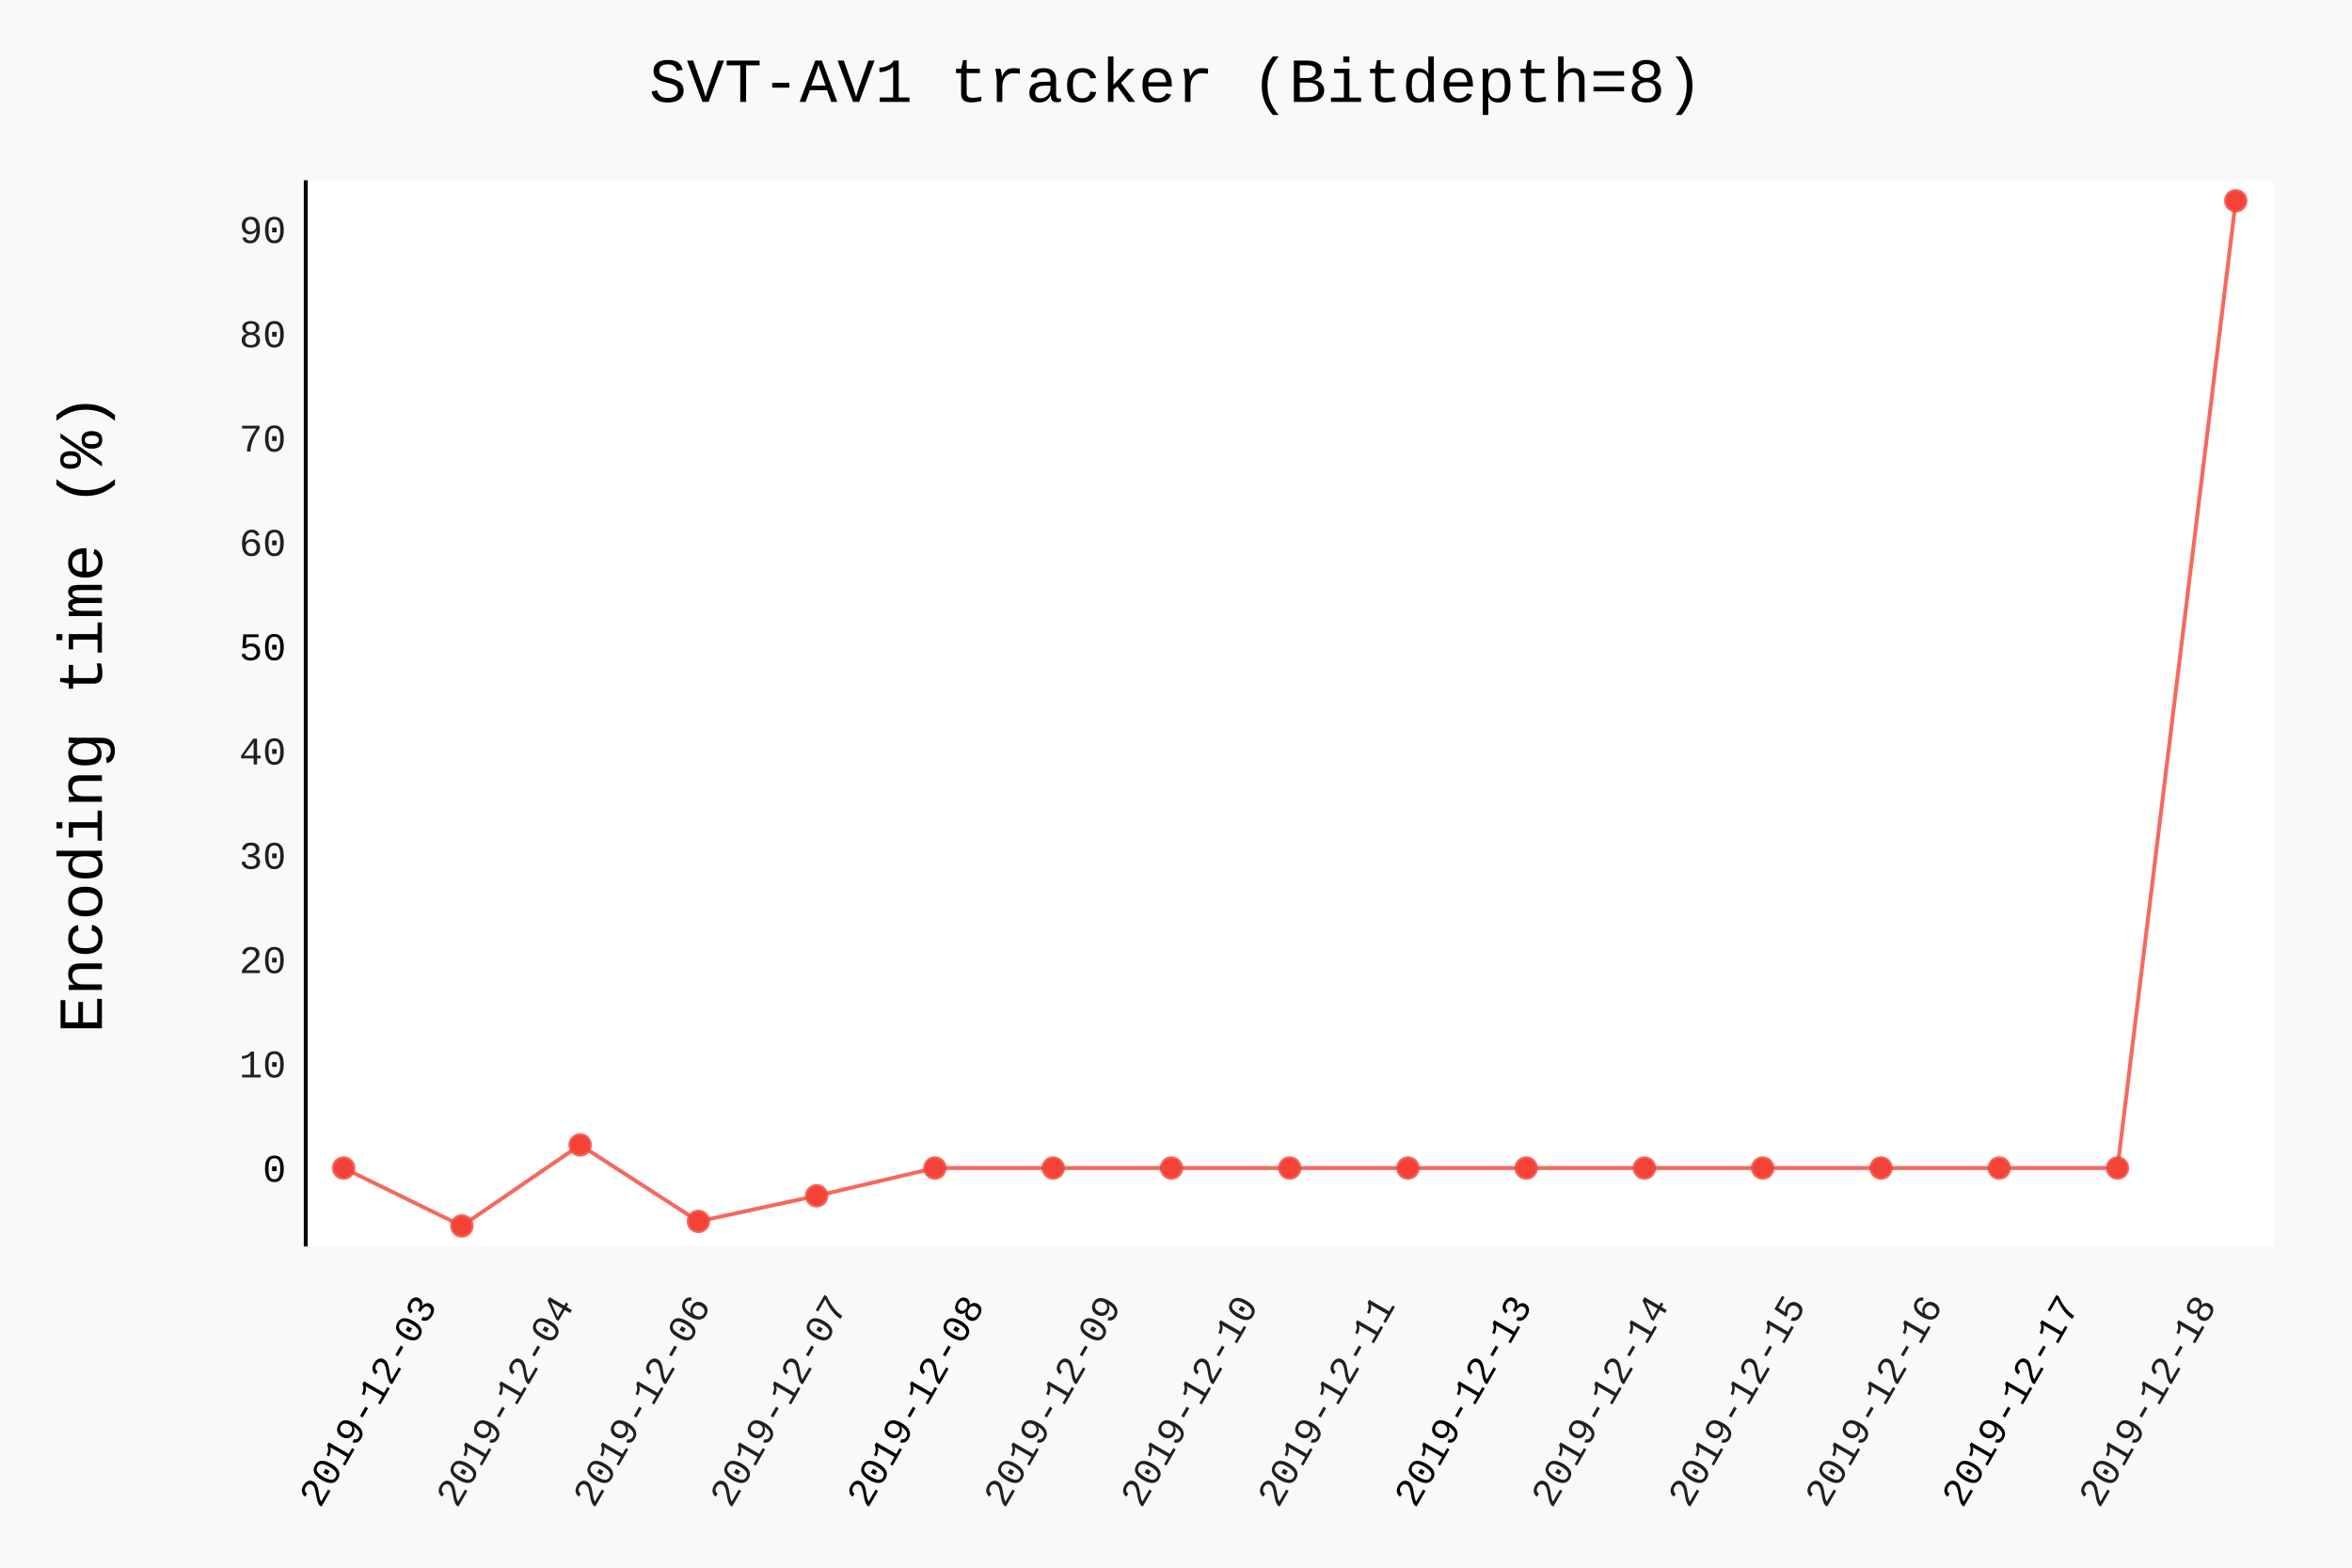
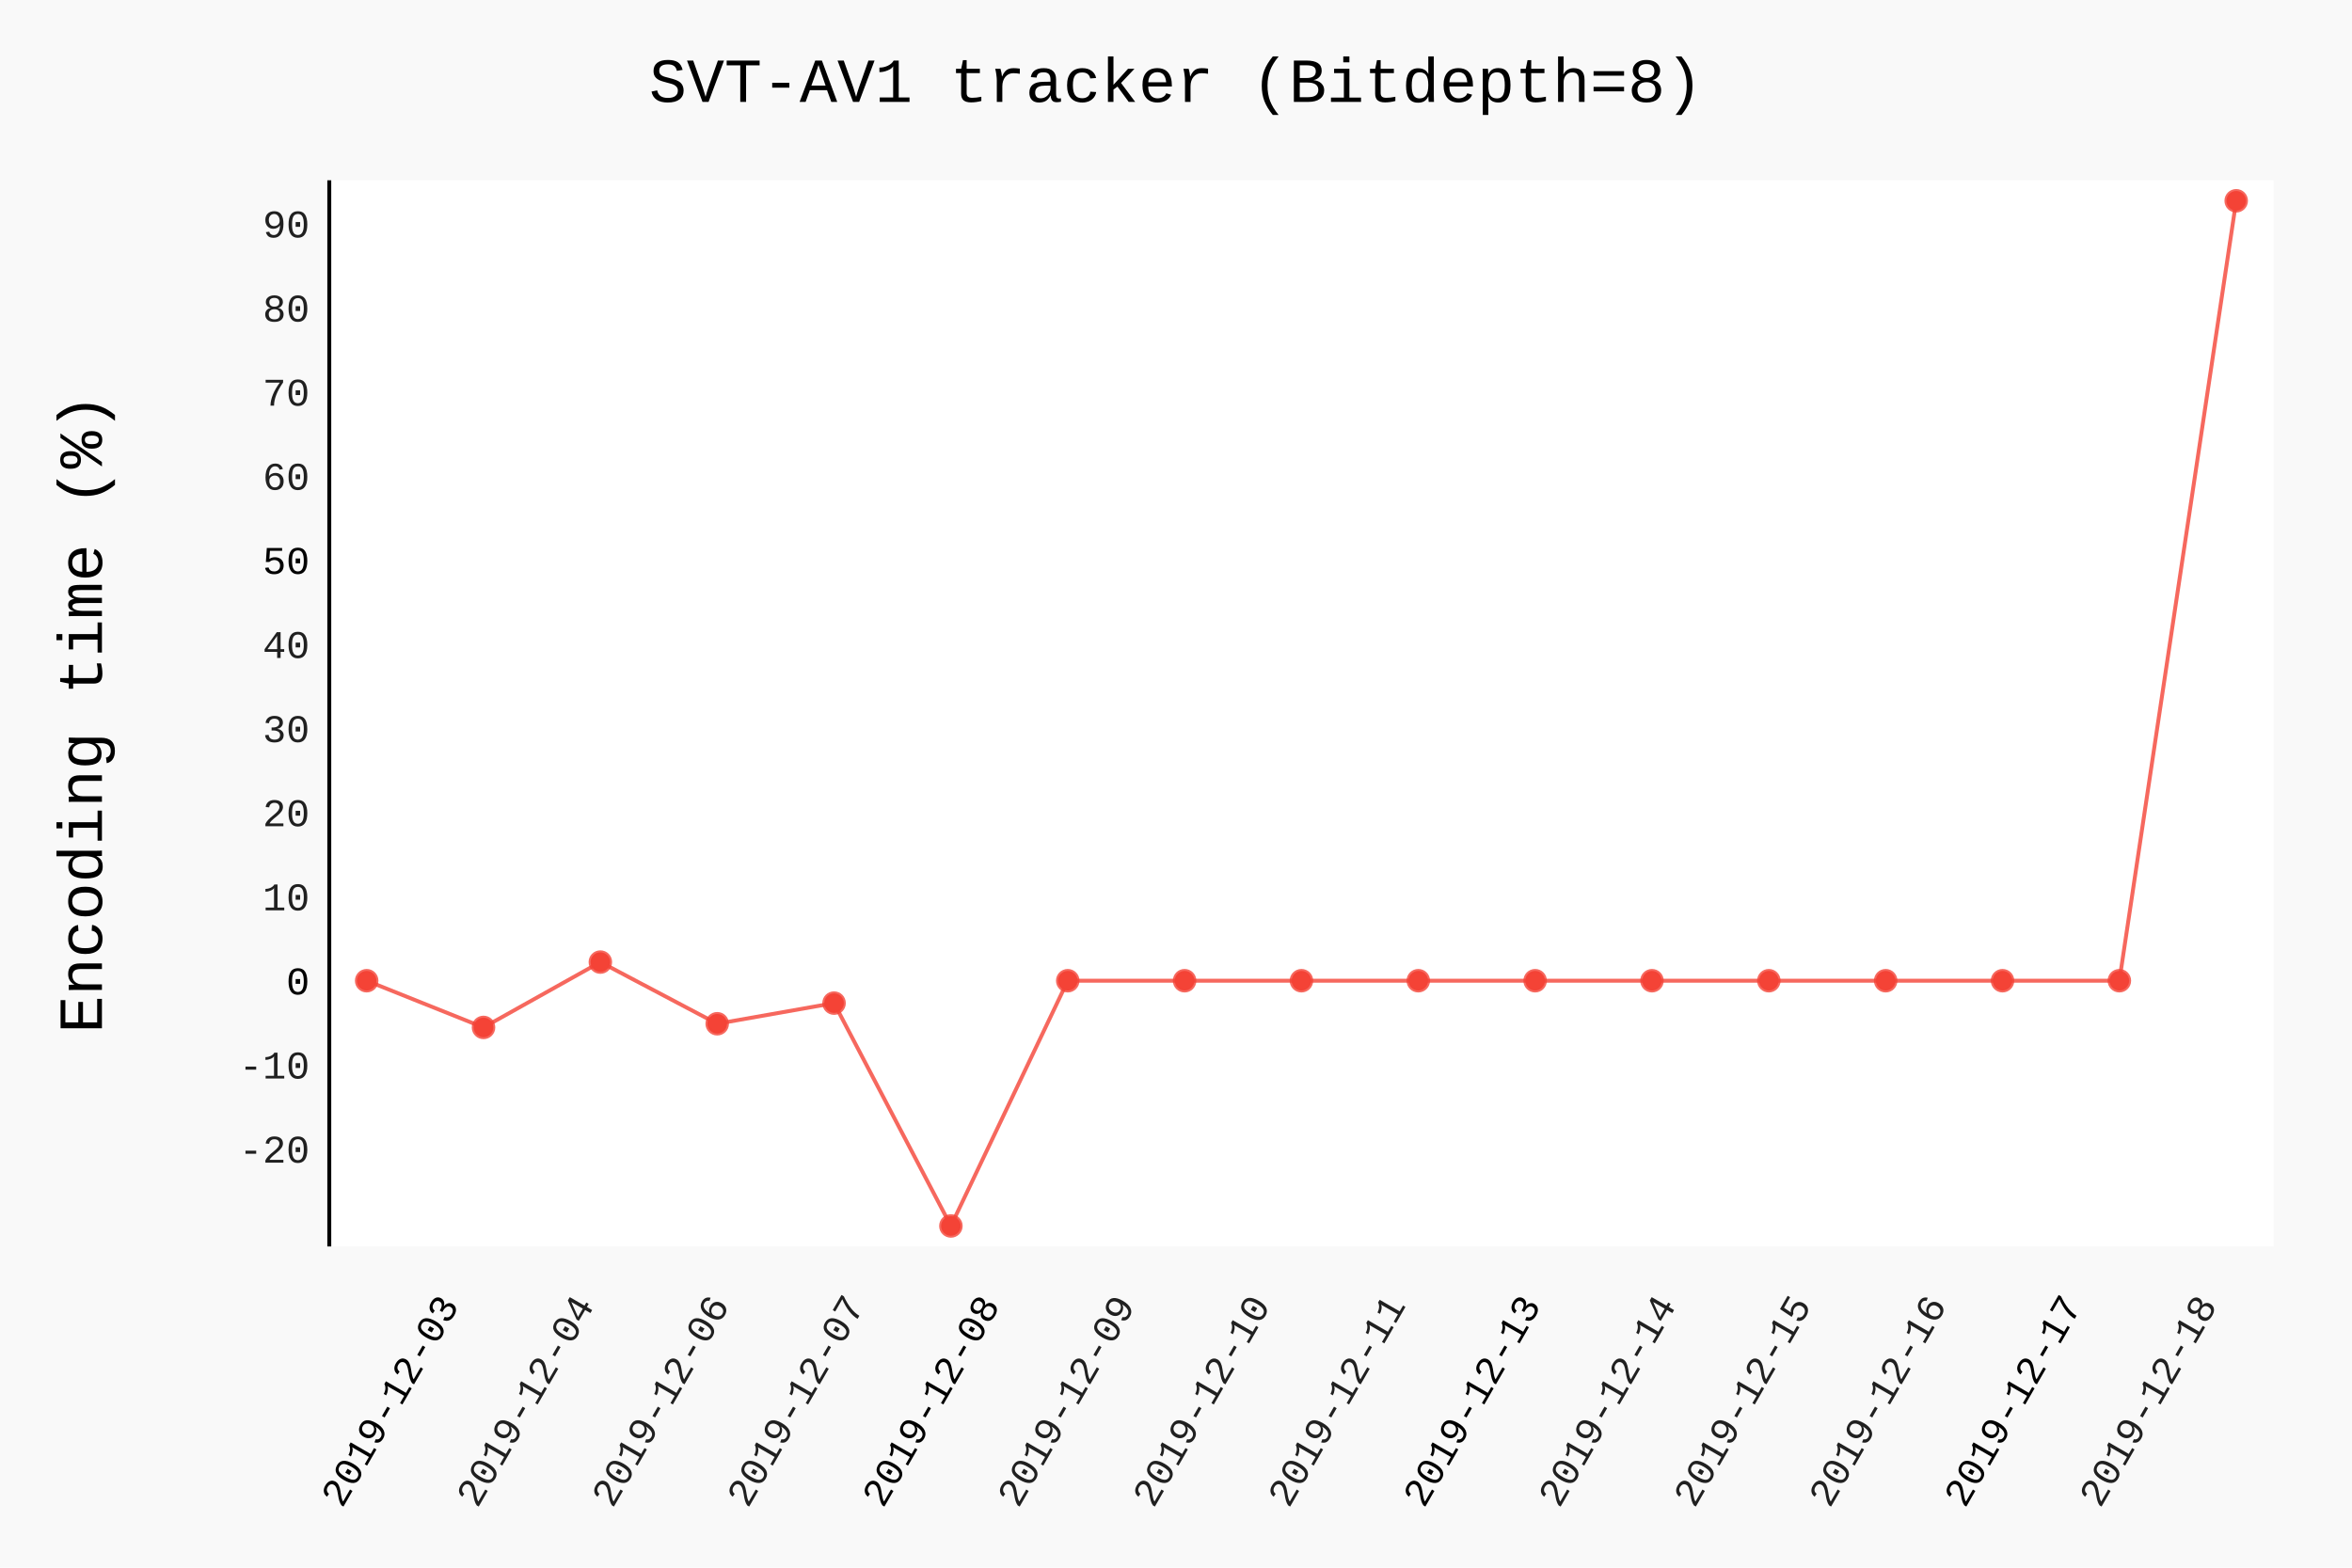
- <svg xmlns="http://www.w3.org/2000/svg" id="chart-ea464d75-570e-4daa-841e-50e917f46c5a" class="pygal-chart" viewBox="0 0 600 400">
+ <svg xmlns="http://www.w3.org/2000/svg" id="chart-abf0963b-160f-4ba6-853a-c0d73961918c" class="pygal-chart" viewBox="0 0 600 400">
  <defs>
-     <style type="text/css">#chart-ea464d75-570e-4daa-841e-50e917f46c5a{-webkit-user-select:none;-webkit-font-smoothing:antialiased;font-family:Consolas,"Liberation Mono",Menlo,Courier,monospace}#chart-ea464d75-570e-4daa-841e-50e917f46c5a .title{font-family:Consolas,"Liberation Mono",Menlo,Courier,monospace;font-size:16px}#chart-ea464d75-570e-4daa-841e-50e917f46c5a .legends .legend text{font-family:Consolas,"Liberation Mono",Menlo,Courier,monospace;font-size:14px}#chart-ea464d75-570e-4daa-841e-50e917f46c5a .axis text{font-family:Consolas,"Liberation Mono",Menlo,Courier,monospace;font-size:10px}#chart-ea464d75-570e-4daa-841e-50e917f46c5a .axis text.major{font-family:Consolas,"Liberation Mono",Menlo,Courier,monospace;font-size:10px}#chart-ea464d75-570e-4daa-841e-50e917f46c5a .text-overlay text.value{font-family:Consolas,"Liberation Mono",Menlo,Courier,monospace;font-size:16px}#chart-ea464d75-570e-4daa-841e-50e917f46c5a .text-overlay text.label{font-family:Consolas,"Liberation Mono",Menlo,Courier,monospace;font-size:10px}#chart-ea464d75-570e-4daa-841e-50e917f46c5a .tooltip{font-family:Consolas,"Liberation Mono",Menlo,Courier,monospace;font-size:14px}#chart-ea464d75-570e-4daa-841e-50e917f46c5a text.no_data{font-family:Consolas,"Liberation Mono",Menlo,Courier,monospace;font-size:64px}
- #chart-ea464d75-570e-4daa-841e-50e917f46c5a{background-color:rgba(249,249,249,1)}#chart-ea464d75-570e-4daa-841e-50e917f46c5a path,#chart-ea464d75-570e-4daa-841e-50e917f46c5a line,#chart-ea464d75-570e-4daa-841e-50e917f46c5a rect,#chart-ea464d75-570e-4daa-841e-50e917f46c5a circle{-webkit-transition:150ms;-moz-transition:150ms;transition:150ms}#chart-ea464d75-570e-4daa-841e-50e917f46c5a .graph &gt; .background{fill:rgba(249,249,249,1)}#chart-ea464d75-570e-4daa-841e-50e917f46c5a .plot &gt; .background{fill:rgba(255,255,255,1)}#chart-ea464d75-570e-4daa-841e-50e917f46c5a .graph{fill:rgba(0,0,0,.87)}#chart-ea464d75-570e-4daa-841e-50e917f46c5a text.no_data{fill:rgba(0,0,0,1)}#chart-ea464d75-570e-4daa-841e-50e917f46c5a .title{fill:rgba(0,0,0,1)}#chart-ea464d75-570e-4daa-841e-50e917f46c5a .legends .legend text{fill:rgba(0,0,0,.87)}#chart-ea464d75-570e-4daa-841e-50e917f46c5a .legends .legend:hover text{fill:rgba(0,0,0,1)}#chart-ea464d75-570e-4daa-841e-50e917f46c5a .axis .line{stroke:rgba(0,0,0,1)}#chart-ea464d75-570e-4daa-841e-50e917f46c5a .axis .guide.line{stroke:rgba(0,0,0,.54)}#chart-ea464d75-570e-4daa-841e-50e917f46c5a .axis .major.line{stroke:rgba(0,0,0,.87)}#chart-ea464d75-570e-4daa-841e-50e917f46c5a .axis text.major{fill:rgba(0,0,0,1)}#chart-ea464d75-570e-4daa-841e-50e917f46c5a .axis.y .guides:hover .guide.line,#chart-ea464d75-570e-4daa-841e-50e917f46c5a .line-graph .axis.x .guides:hover .guide.line,#chart-ea464d75-570e-4daa-841e-50e917f46c5a .stackedline-graph .axis.x .guides:hover .guide.line,#chart-ea464d75-570e-4daa-841e-50e917f46c5a .xy-graph .axis.x .guides:hover .guide.line{stroke:rgba(0,0,0,1)}#chart-ea464d75-570e-4daa-841e-50e917f46c5a .axis .guides:hover text{fill:rgba(0,0,0,1)}#chart-ea464d75-570e-4daa-841e-50e917f46c5a .reactive{fill-opacity:.7;stroke-opacity:.8}#chart-ea464d75-570e-4daa-841e-50e917f46c5a .ci{stroke:rgba(0,0,0,.87)}#chart-ea464d75-570e-4daa-841e-50e917f46c5a .reactive.active,#chart-ea464d75-570e-4daa-841e-50e917f46c5a .active .reactive{fill-opacity:.8;stroke-opacity:.9;stroke-width:4}#chart-ea464d75-570e-4daa-841e-50e917f46c5a .ci .reactive.active{stroke-width:1.5}#chart-ea464d75-570e-4daa-841e-50e917f46c5a .series text{fill:rgba(0,0,0,1)}#chart-ea464d75-570e-4daa-841e-50e917f46c5a .tooltip rect{fill:rgba(255,255,255,1);stroke:rgba(0,0,0,1);-webkit-transition:opacity 150ms;-moz-transition:opacity 150ms;transition:opacity 150ms}#chart-ea464d75-570e-4daa-841e-50e917f46c5a .tooltip .label{fill:rgba(0,0,0,.87)}#chart-ea464d75-570e-4daa-841e-50e917f46c5a .tooltip .label{fill:rgba(0,0,0,.87)}#chart-ea464d75-570e-4daa-841e-50e917f46c5a .tooltip .legend{font-size:.8em;fill:rgba(0,0,0,.54)}#chart-ea464d75-570e-4daa-841e-50e917f46c5a .tooltip .x_label{font-size:.6em;fill:rgba(0,0,0,1)}#chart-ea464d75-570e-4daa-841e-50e917f46c5a .tooltip .xlink{font-size:.5em;text-decoration:underline}#chart-ea464d75-570e-4daa-841e-50e917f46c5a .tooltip .value{font-size:1.5em}#chart-ea464d75-570e-4daa-841e-50e917f46c5a .bound{font-size:.5em}#chart-ea464d75-570e-4daa-841e-50e917f46c5a .max-value{font-size:.75em;fill:rgba(0,0,0,.54)}#chart-ea464d75-570e-4daa-841e-50e917f46c5a .map-element{fill:rgba(255,255,255,1);stroke:rgba(0,0,0,.54) !important}#chart-ea464d75-570e-4daa-841e-50e917f46c5a .map-element .reactive{fill-opacity:inherit;stroke-opacity:inherit}#chart-ea464d75-570e-4daa-841e-50e917f46c5a .color-0,#chart-ea464d75-570e-4daa-841e-50e917f46c5a .color-0 a:visited{stroke:#F44336;fill:#F44336}#chart-ea464d75-570e-4daa-841e-50e917f46c5a .text-overlay .color-0 text{fill:black}
- #chart-ea464d75-570e-4daa-841e-50e917f46c5a text.no_data{text-anchor:middle}#chart-ea464d75-570e-4daa-841e-50e917f46c5a .guide.line{fill:none}#chart-ea464d75-570e-4daa-841e-50e917f46c5a .centered{text-anchor:middle}#chart-ea464d75-570e-4daa-841e-50e917f46c5a .title{text-anchor:middle}#chart-ea464d75-570e-4daa-841e-50e917f46c5a .legends .legend text{fill-opacity:1}#chart-ea464d75-570e-4daa-841e-50e917f46c5a .axis.x text{text-anchor:middle}#chart-ea464d75-570e-4daa-841e-50e917f46c5a .axis.x:not(.web) text[transform]{text-anchor:start}#chart-ea464d75-570e-4daa-841e-50e917f46c5a .axis.x:not(.web) text[transform].backwards{text-anchor:end}#chart-ea464d75-570e-4daa-841e-50e917f46c5a .axis.y text{text-anchor:end}#chart-ea464d75-570e-4daa-841e-50e917f46c5a .axis.y text[transform].backwards{text-anchor:start}#chart-ea464d75-570e-4daa-841e-50e917f46c5a .axis.y2 text{text-anchor:start}#chart-ea464d75-570e-4daa-841e-50e917f46c5a .axis.y2 text[transform].backwards{text-anchor:end}#chart-ea464d75-570e-4daa-841e-50e917f46c5a .axis .guide.line{stroke-dasharray:4,4}#chart-ea464d75-570e-4daa-841e-50e917f46c5a .axis .major.guide.line{stroke-dasharray:6,6}#chart-ea464d75-570e-4daa-841e-50e917f46c5a .horizontal .axis.y .guide.line,#chart-ea464d75-570e-4daa-841e-50e917f46c5a .horizontal .axis.y2 .guide.line,#chart-ea464d75-570e-4daa-841e-50e917f46c5a .vertical .axis.x .guide.line{opacity:0}#chart-ea464d75-570e-4daa-841e-50e917f46c5a .horizontal .axis.always_show .guide.line,#chart-ea464d75-570e-4daa-841e-50e917f46c5a .vertical .axis.always_show .guide.line{opacity:1 !important}#chart-ea464d75-570e-4daa-841e-50e917f46c5a .axis.y .guides:hover .guide.line,#chart-ea464d75-570e-4daa-841e-50e917f46c5a .axis.y2 .guides:hover .guide.line,#chart-ea464d75-570e-4daa-841e-50e917f46c5a .axis.x .guides:hover .guide.line{opacity:1}#chart-ea464d75-570e-4daa-841e-50e917f46c5a .axis .guides:hover text{opacity:1}#chart-ea464d75-570e-4daa-841e-50e917f46c5a .nofill{fill:none}#chart-ea464d75-570e-4daa-841e-50e917f46c5a .subtle-fill{fill-opacity:.2}#chart-ea464d75-570e-4daa-841e-50e917f46c5a .dot{stroke-width:1px;fill-opacity:1}#chart-ea464d75-570e-4daa-841e-50e917f46c5a .dot.active{stroke-width:5px}#chart-ea464d75-570e-4daa-841e-50e917f46c5a .dot.negative{fill:transparent}#chart-ea464d75-570e-4daa-841e-50e917f46c5a text,#chart-ea464d75-570e-4daa-841e-50e917f46c5a tspan{stroke:none !important}#chart-ea464d75-570e-4daa-841e-50e917f46c5a .series text.active{opacity:1}#chart-ea464d75-570e-4daa-841e-50e917f46c5a .tooltip rect{fill-opacity:.95;stroke-width:.5}#chart-ea464d75-570e-4daa-841e-50e917f46c5a .tooltip text{fill-opacity:1}#chart-ea464d75-570e-4daa-841e-50e917f46c5a .showable{visibility:hidden}#chart-ea464d75-570e-4daa-841e-50e917f46c5a .showable.shown{visibility:visible}#chart-ea464d75-570e-4daa-841e-50e917f46c5a .gauge-background{fill:rgba(229,229,229,1);stroke:none}#chart-ea464d75-570e-4daa-841e-50e917f46c5a .bg-lines{stroke:rgba(249,249,249,1);stroke-width:2px}</style>
+     <style type="text/css">#chart-abf0963b-160f-4ba6-853a-c0d73961918c{-webkit-user-select:none;-webkit-font-smoothing:antialiased;font-family:Consolas,"Liberation Mono",Menlo,Courier,monospace}#chart-abf0963b-160f-4ba6-853a-c0d73961918c .title{font-family:Consolas,"Liberation Mono",Menlo,Courier,monospace;font-size:16px}#chart-abf0963b-160f-4ba6-853a-c0d73961918c .legends .legend text{font-family:Consolas,"Liberation Mono",Menlo,Courier,monospace;font-size:14px}#chart-abf0963b-160f-4ba6-853a-c0d73961918c .axis text{font-family:Consolas,"Liberation Mono",Menlo,Courier,monospace;font-size:10px}#chart-abf0963b-160f-4ba6-853a-c0d73961918c .axis text.major{font-family:Consolas,"Liberation Mono",Menlo,Courier,monospace;font-size:10px}#chart-abf0963b-160f-4ba6-853a-c0d73961918c .text-overlay text.value{font-family:Consolas,"Liberation Mono",Menlo,Courier,monospace;font-size:16px}#chart-abf0963b-160f-4ba6-853a-c0d73961918c .text-overlay text.label{font-family:Consolas,"Liberation Mono",Menlo,Courier,monospace;font-size:10px}#chart-abf0963b-160f-4ba6-853a-c0d73961918c .tooltip{font-family:Consolas,"Liberation Mono",Menlo,Courier,monospace;font-size:14px}#chart-abf0963b-160f-4ba6-853a-c0d73961918c text.no_data{font-family:Consolas,"Liberation Mono",Menlo,Courier,monospace;font-size:64px}
+ #chart-abf0963b-160f-4ba6-853a-c0d73961918c{background-color:rgba(249,249,249,1)}#chart-abf0963b-160f-4ba6-853a-c0d73961918c path,#chart-abf0963b-160f-4ba6-853a-c0d73961918c line,#chart-abf0963b-160f-4ba6-853a-c0d73961918c rect,#chart-abf0963b-160f-4ba6-853a-c0d73961918c circle{-webkit-transition:150ms;-moz-transition:150ms;transition:150ms}#chart-abf0963b-160f-4ba6-853a-c0d73961918c .graph &gt; .background{fill:rgba(249,249,249,1)}#chart-abf0963b-160f-4ba6-853a-c0d73961918c .plot &gt; .background{fill:rgba(255,255,255,1)}#chart-abf0963b-160f-4ba6-853a-c0d73961918c .graph{fill:rgba(0,0,0,.87)}#chart-abf0963b-160f-4ba6-853a-c0d73961918c text.no_data{fill:rgba(0,0,0,1)}#chart-abf0963b-160f-4ba6-853a-c0d73961918c .title{fill:rgba(0,0,0,1)}#chart-abf0963b-160f-4ba6-853a-c0d73961918c .legends .legend text{fill:rgba(0,0,0,.87)}#chart-abf0963b-160f-4ba6-853a-c0d73961918c .legends .legend:hover text{fill:rgba(0,0,0,1)}#chart-abf0963b-160f-4ba6-853a-c0d73961918c .axis .line{stroke:rgba(0,0,0,1)}#chart-abf0963b-160f-4ba6-853a-c0d73961918c .axis .guide.line{stroke:rgba(0,0,0,.54)}#chart-abf0963b-160f-4ba6-853a-c0d73961918c .axis .major.line{stroke:rgba(0,0,0,.87)}#chart-abf0963b-160f-4ba6-853a-c0d73961918c .axis text.major{fill:rgba(0,0,0,1)}#chart-abf0963b-160f-4ba6-853a-c0d73961918c .axis.y .guides:hover .guide.line,#chart-abf0963b-160f-4ba6-853a-c0d73961918c .line-graph .axis.x .guides:hover .guide.line,#chart-abf0963b-160f-4ba6-853a-c0d73961918c .stackedline-graph .axis.x .guides:hover .guide.line,#chart-abf0963b-160f-4ba6-853a-c0d73961918c .xy-graph .axis.x .guides:hover .guide.line{stroke:rgba(0,0,0,1)}#chart-abf0963b-160f-4ba6-853a-c0d73961918c .axis .guides:hover text{fill:rgba(0,0,0,1)}#chart-abf0963b-160f-4ba6-853a-c0d73961918c .reactive{fill-opacity:.7;stroke-opacity:.8}#chart-abf0963b-160f-4ba6-853a-c0d73961918c .ci{stroke:rgba(0,0,0,.87)}#chart-abf0963b-160f-4ba6-853a-c0d73961918c .reactive.active,#chart-abf0963b-160f-4ba6-853a-c0d73961918c .active .reactive{fill-opacity:.8;stroke-opacity:.9;stroke-width:4}#chart-abf0963b-160f-4ba6-853a-c0d73961918c .ci .reactive.active{stroke-width:1.5}#chart-abf0963b-160f-4ba6-853a-c0d73961918c .series text{fill:rgba(0,0,0,1)}#chart-abf0963b-160f-4ba6-853a-c0d73961918c .tooltip rect{fill:rgba(255,255,255,1);stroke:rgba(0,0,0,1);-webkit-transition:opacity 150ms;-moz-transition:opacity 150ms;transition:opacity 150ms}#chart-abf0963b-160f-4ba6-853a-c0d73961918c .tooltip .label{fill:rgba(0,0,0,.87)}#chart-abf0963b-160f-4ba6-853a-c0d73961918c .tooltip .label{fill:rgba(0,0,0,.87)}#chart-abf0963b-160f-4ba6-853a-c0d73961918c .tooltip .legend{font-size:.8em;fill:rgba(0,0,0,.54)}#chart-abf0963b-160f-4ba6-853a-c0d73961918c .tooltip .x_label{font-size:.6em;fill:rgba(0,0,0,1)}#chart-abf0963b-160f-4ba6-853a-c0d73961918c .tooltip .xlink{font-size:.5em;text-decoration:underline}#chart-abf0963b-160f-4ba6-853a-c0d73961918c .tooltip .value{font-size:1.5em}#chart-abf0963b-160f-4ba6-853a-c0d73961918c .bound{font-size:.5em}#chart-abf0963b-160f-4ba6-853a-c0d73961918c .max-value{font-size:.75em;fill:rgba(0,0,0,.54)}#chart-abf0963b-160f-4ba6-853a-c0d73961918c .map-element{fill:rgba(255,255,255,1);stroke:rgba(0,0,0,.54) !important}#chart-abf0963b-160f-4ba6-853a-c0d73961918c .map-element .reactive{fill-opacity:inherit;stroke-opacity:inherit}#chart-abf0963b-160f-4ba6-853a-c0d73961918c .color-0,#chart-abf0963b-160f-4ba6-853a-c0d73961918c .color-0 a:visited{stroke:#F44336;fill:#F44336}#chart-abf0963b-160f-4ba6-853a-c0d73961918c .text-overlay .color-0 text{fill:black}
+ #chart-abf0963b-160f-4ba6-853a-c0d73961918c text.no_data{text-anchor:middle}#chart-abf0963b-160f-4ba6-853a-c0d73961918c .guide.line{fill:none}#chart-abf0963b-160f-4ba6-853a-c0d73961918c .centered{text-anchor:middle}#chart-abf0963b-160f-4ba6-853a-c0d73961918c .title{text-anchor:middle}#chart-abf0963b-160f-4ba6-853a-c0d73961918c .legends .legend text{fill-opacity:1}#chart-abf0963b-160f-4ba6-853a-c0d73961918c .axis.x text{text-anchor:middle}#chart-abf0963b-160f-4ba6-853a-c0d73961918c .axis.x:not(.web) text[transform]{text-anchor:start}#chart-abf0963b-160f-4ba6-853a-c0d73961918c .axis.x:not(.web) text[transform].backwards{text-anchor:end}#chart-abf0963b-160f-4ba6-853a-c0d73961918c .axis.y text{text-anchor:end}#chart-abf0963b-160f-4ba6-853a-c0d73961918c .axis.y text[transform].backwards{text-anchor:start}#chart-abf0963b-160f-4ba6-853a-c0d73961918c .axis.y2 text{text-anchor:start}#chart-abf0963b-160f-4ba6-853a-c0d73961918c .axis.y2 text[transform].backwards{text-anchor:end}#chart-abf0963b-160f-4ba6-853a-c0d73961918c .axis .guide.line{stroke-dasharray:4,4}#chart-abf0963b-160f-4ba6-853a-c0d73961918c .axis .major.guide.line{stroke-dasharray:6,6}#chart-abf0963b-160f-4ba6-853a-c0d73961918c .horizontal .axis.y .guide.line,#chart-abf0963b-160f-4ba6-853a-c0d73961918c .horizontal .axis.y2 .guide.line,#chart-abf0963b-160f-4ba6-853a-c0d73961918c .vertical .axis.x .guide.line{opacity:0}#chart-abf0963b-160f-4ba6-853a-c0d73961918c .horizontal .axis.always_show .guide.line,#chart-abf0963b-160f-4ba6-853a-c0d73961918c .vertical .axis.always_show .guide.line{opacity:1 !important}#chart-abf0963b-160f-4ba6-853a-c0d73961918c .axis.y .guides:hover .guide.line,#chart-abf0963b-160f-4ba6-853a-c0d73961918c .axis.y2 .guides:hover .guide.line,#chart-abf0963b-160f-4ba6-853a-c0d73961918c .axis.x .guides:hover .guide.line{opacity:1}#chart-abf0963b-160f-4ba6-853a-c0d73961918c .axis .guides:hover text{opacity:1}#chart-abf0963b-160f-4ba6-853a-c0d73961918c .nofill{fill:none}#chart-abf0963b-160f-4ba6-853a-c0d73961918c .subtle-fill{fill-opacity:.2}#chart-abf0963b-160f-4ba6-853a-c0d73961918c .dot{stroke-width:1px;fill-opacity:1}#chart-abf0963b-160f-4ba6-853a-c0d73961918c .dot.active{stroke-width:5px}#chart-abf0963b-160f-4ba6-853a-c0d73961918c .dot.negative{fill:transparent}#chart-abf0963b-160f-4ba6-853a-c0d73961918c text,#chart-abf0963b-160f-4ba6-853a-c0d73961918c tspan{stroke:none !important}#chart-abf0963b-160f-4ba6-853a-c0d73961918c .series text.active{opacity:1}#chart-abf0963b-160f-4ba6-853a-c0d73961918c .tooltip rect{fill-opacity:.95;stroke-width:.5}#chart-abf0963b-160f-4ba6-853a-c0d73961918c .tooltip text{fill-opacity:1}#chart-abf0963b-160f-4ba6-853a-c0d73961918c .showable{visibility:hidden}#chart-abf0963b-160f-4ba6-853a-c0d73961918c .showable.shown{visibility:visible}#chart-abf0963b-160f-4ba6-853a-c0d73961918c .gauge-background{fill:rgba(229,229,229,1);stroke:none}#chart-abf0963b-160f-4ba6-853a-c0d73961918c .bg-lines{stroke:rgba(249,249,249,1);stroke-width:2px}</style>
  </defs>
  <g class="graph datetimeline-graph vertical">
    <rect class="background" height="400" width="600" x="0" y="0" />
-     <g class="plot" transform="translate(78, 46)">
-       <rect class="background" height="272.038" width="502.0" x="0" y="0" />
+     <g class="plot" transform="translate(84, 46)">
+       <rect class="background" height="272.038" width="496.0" x="0" y="0" />
      <g class="axis y">
        <g class="guides">
-           <text class="major" x="-5" y="255.524">0</text>
+           <text class="" x="-5" y="250.654">-20</text>
        </g>
        <g class="guides">
-           <text class="" x="-5" y="228.909">10</text>
+           <text class="" x="-5" y="229.193">-10</text>
        </g>
        <g class="guides">
-           <text class="" x="-5" y="202.294">20</text>
+           <text class="major" x="-5" y="207.732">0</text>
        </g>
        <g class="guides">
-           <text class="" x="-5" y="175.679">30</text>
+           <text class="" x="-5" y="186.271">10</text>
        </g>
        <g class="guides">
-           <text class="" x="-5" y="149.064">40</text>
+           <text class="" x="-5" y="164.81">20</text>
        </g>
        <g class="guides">
-           <text class="major" x="-5" y="122.448">50</text>
+           <text class="" x="-5" y="143.349">30</text>
        </g>
        <g class="guides">
-           <text class="" x="-5" y="95.833">60</text>
+           <text class="" x="-5" y="121.888">40</text>
        </g>
        <g class="guides">
-           <text class="" x="-5" y="69.218">70</text>
+           <text class="major" x="-5" y="100.427">50</text>
        </g>
        <g class="guides">
-           <text class="" x="-5" y="42.603">80</text>
+           <text class="" x="-5" y="78.966">60</text>
        </g>
        <g class="guides">
-           <text class="" x="-5" y="15.988">90</text>
+           <text class="" x="-5" y="57.505">70</text>
+         </g>
+         <g class="guides">
+           <text class="" x="-5" y="36.044">80</text>
+         </g>
+         <g class="guides">
+           <text class="" x="-5" y="14.583">90</text>
        </g>
      </g>
      <g class="axis x">
        <path class="line" d="M0 0 v272.038" />
        <g class="guides">
-           <path class="major guide line" d="M33.677 0 v272.038" />
-           <text class="major backwards" x="33.677" y="287.038" transform="rotate(300 33.67673 287.0385)">2019-12-03</text>
+           <path class="major guide line" d="M33.274 0 v272.038" />
+           <text class="major backwards" x="33.274" y="287.038" transform="rotate(300 33.27422 287.0385)">2019-12-03</text>
        </g>
        <g class="guides">
-           <path class="guide line" d="M68.594 0 v272.038" />
-           <text class="backwards" x="68.594" y="287.038" transform="rotate(300 68.5937 287.0385)">2019-12-04</text>
+           <path class="guide line" d="M67.774 0 v272.038" />
+           <text class="backwards" x="67.774" y="287.038" transform="rotate(300 67.77386 287.0385)">2019-12-04</text>
        </g>
        <g class="guides">
-           <path class="guide line" d="M103.511 0 v272.038" />
-           <text class="backwards" x="103.511" y="287.038" transform="rotate(300 103.5107 287.0385)">2019-12-06</text>
+           <path class="guide line" d="M102.274 0 v272.038" />
+           <text class="backwards" x="102.274" y="287.038" transform="rotate(300 102.2735 287.0385)">2019-12-06</text>
        </g>
        <g class="guides">
-           <path class="guide line" d="M138.428 0 v272.038" />
-           <text class="backwards" x="138.428" y="287.038" transform="rotate(300 138.4277 287.0385)">2019-12-07</text>
+           <path class="guide line" d="M136.773 0 v272.038" />
+           <text class="backwards" x="136.773" y="287.038" transform="rotate(300 136.7731 287.0385)">2019-12-07</text>
        </g>
        <g class="guides">
-           <path class="major guide line" d="M173.345 0 v272.038" />
-           <text class="major backwards" x="173.345" y="287.038" transform="rotate(300 173.3446 287.0385)">2019-12-08</text>
+           <path class="major guide line" d="M171.273 0 v272.038" />
+           <text class="major backwards" x="171.273" y="287.038" transform="rotate(300 171.2728 287.0385)">2019-12-08</text>
        </g>
        <g class="guides">
-           <path class="guide line" d="M208.262 0 v272.038" />
-           <text class="backwards" x="208.262" y="287.038" transform="rotate(300 208.2616 287.0385)">2019-12-09</text>
+           <path class="guide line" d="M205.772 0 v272.038" />
+           <text class="backwards" x="205.772" y="287.038" transform="rotate(300 205.7724 287.0385)">2019-12-09</text>
        </g>
        <g class="guides">
-           <path class="guide line" d="M243.179 0 v272.038" />
-           <text class="backwards" x="243.179" y="287.038" transform="rotate(300 243.1786 287.0385)">2019-12-10</text>
+           <path class="guide line" d="M240.272 0 v272.038" />
+           <text class="backwards" x="240.272" y="287.038" transform="rotate(300 240.2721 287.0385)">2019-12-10</text>
        </g>
        <g class="guides">
-           <path class="guide line" d="M278.096 0 v272.038" />
-           <text class="backwards" x="278.096" y="287.038" transform="rotate(300 278.0956 287.0385)">2019-12-11</text>
+           <path class="guide line" d="M274.772 0 v272.038" />
+           <text class="backwards" x="274.772" y="287.038" transform="rotate(300 274.7717 287.0385)">2019-12-11</text>
        </g>
        <g class="guides">
-           <path class="major guide line" d="M313.013 0 v272.038" />
-           <text class="major backwards" x="313.013" y="287.038" transform="rotate(300 313.0126 287.0385)">2019-12-13</text>
+           <path class="major guide line" d="M309.271 0 v272.038" />
+           <text class="major backwards" x="309.271" y="287.038" transform="rotate(300 309.2714 287.0385)">2019-12-13</text>
        </g>
        <g class="guides">
-           <path class="guide line" d="M347.93 0 v272.038" />
-           <text class="backwards" x="347.93" y="287.038" transform="rotate(300 347.9295 287.0385)">2019-12-14</text>
+           <path class="guide line" d="M343.771 0 v272.038" />
+           <text class="backwards" x="343.771" y="287.038" transform="rotate(300 343.771 287.0385)">2019-12-14</text>
        </g>
        <g class="guides">
-           <path class="guide line" d="M382.847 0 v272.038" />
-           <text class="backwards" x="382.847" y="287.038" transform="rotate(300 382.8465 287.0385)">2019-12-15</text>
+           <path class="guide line" d="M378.271 0 v272.038" />
+           <text class="backwards" x="378.271" y="287.038" transform="rotate(300 378.2707 287.0385)">2019-12-15</text>
        </g>
        <g class="guides">
-           <path class="guide line" d="M417.763 0 v272.038" />
-           <text class="backwards" x="417.763" y="287.038" transform="rotate(300 417.7635 287.0385)">2019-12-16</text>
+           <path class="guide line" d="M412.77 0 v272.038" />
+           <text class="backwards" x="412.77" y="287.038" transform="rotate(300 412.7703 287.0385)">2019-12-16</text>
        </g>
        <g class="guides">
-           <path class="major guide line" d="M452.68 0 v272.038" />
-           <text class="major backwards" x="452.68" y="287.038" transform="rotate(300 452.6805 287.0385)">2019-12-17</text>
+           <path class="major guide line" d="M447.27 0 v272.038" />
+           <text class="major backwards" x="447.27" y="287.038" transform="rotate(300 447.2699 287.0385)">2019-12-17</text>
        </g>
        <g class="guides">
-           <path class="guide line" d="M487.597 0 v272.038" />
-           <text class="backwards" x="487.597" y="287.038" transform="rotate(300 487.5974 287.0385)">2019-12-18</text>
+           <path class="guide line" d="M481.77 0 v272.038" />
+           <text class="backwards" x="481.77" y="287.038" transform="rotate(300 481.7696 287.0385)">2019-12-18</text>
        </g>
      </g>
      <g class="series serie-0 color-0">
-         <path class="line reactive nofill" d="M9.654 252.024 L39.822 266.807 69.99 246.13 100.159 265.643 130.327 259.113 160.495 252.024 190.663 252.024 220.832 252.024 251 252.024 281.168 252.024 311.337 252.024 341.505 252.024 371.673 252.024 401.841 252.024 432.01 252.024 462.178 252.024 492.346 5.232" />
+         <path class="line reactive nofill" d="M9.538 204.232 L39.346 216.152 69.154 199.479 98.962 215.213 128.769 209.948 158.577 266.807 188.385 204.232 218.192 204.232 248 204.232 277.808 204.232 307.615 204.232 337.423 204.232 367.231 204.232 397.038 204.232 426.846 204.232 456.654 204.232 486.462 5.232" />
      </g>
    </g>
    <g class="titles">
      <text class="title plot_title" x="300.0" y="26">SVT-AV1 tracker (Bitdepth=8)</text>
      <text class="title" x="0" y="208.019" transform="rotate(-90 0 182.0192)">Encoding time (%)</text>
    </g>
-     <g class="plot overlay" transform="translate(78, 46)">
+     <g class="plot overlay" transform="translate(84, 46)">
      <g class="series serie-0 color-0">
        <g class="dots">
-           <circle class="dot reactive tooltip-trigger" cx="9.654" cy="252.024" r="2.5" />
+           <circle class="dot reactive tooltip-trigger" cx="9.538" cy="204.232" r="2.5" />
        </g>
        <g class="dots">
-           <circle class="dot reactive tooltip-trigger" cx="39.822" cy="266.807" r="2.5" />
+           <circle class="dot reactive tooltip-trigger" cx="39.346" cy="216.152" r="2.5" />
        </g>
        <g class="dots">
-           <circle class="dot reactive tooltip-trigger" cx="69.99" cy="246.13" r="2.5" />
+           <circle class="dot reactive tooltip-trigger" cx="69.154" cy="199.479" r="2.5" />
        </g>
        <g class="dots">
-           <circle class="dot reactive tooltip-trigger" cx="100.159" cy="265.643" r="2.5" />
+           <circle class="dot reactive tooltip-trigger" cx="98.962" cy="215.213" r="2.5" />
        </g>
        <g class="dots">
-           <circle class="dot reactive tooltip-trigger" cx="130.327" cy="259.113" r="2.5" />
+           <circle class="dot reactive tooltip-trigger" cx="128.769" cy="209.948" r="2.5" />
        </g>
        <g class="dots">
-           <circle class="dot reactive tooltip-trigger" cx="160.495" cy="252.024" r="2.5" />
+           <circle class="dot reactive tooltip-trigger" cx="158.577" cy="266.807" r="2.5" />
        </g>
        <g class="dots">
-           <circle class="dot reactive tooltip-trigger" cx="190.663" cy="252.024" r="2.5" />
+           <circle class="dot reactive tooltip-trigger" cx="188.385" cy="204.232" r="2.5" />
        </g>
        <g class="dots">
-           <circle class="dot reactive tooltip-trigger" cx="220.832" cy="252.024" r="2.5" />
+           <circle class="dot reactive tooltip-trigger" cx="218.192" cy="204.232" r="2.5" />
        </g>
        <g class="dots">
-           <circle class="dot reactive tooltip-trigger" cx="251.0" cy="252.024" r="2.5" />
+           <circle class="dot reactive tooltip-trigger" cx="248.0" cy="204.232" r="2.5" />
        </g>
        <g class="dots">
-           <circle class="dot reactive tooltip-trigger" cx="281.168" cy="252.024" r="2.5" />
+           <circle class="dot reactive tooltip-trigger" cx="277.808" cy="204.232" r="2.5" />
        </g>
        <g class="dots">
-           <circle class="dot reactive tooltip-trigger" cx="311.337" cy="252.024" r="2.5" />
+           <circle class="dot reactive tooltip-trigger" cx="307.615" cy="204.232" r="2.5" />
        </g>
        <g class="dots">
-           <circle class="dot reactive tooltip-trigger" cx="341.505" cy="252.024" r="2.5" />
+           <circle class="dot reactive tooltip-trigger" cx="337.423" cy="204.232" r="2.5" />
        </g>
        <g class="dots">
-           <circle class="dot reactive tooltip-trigger" cx="371.673" cy="252.024" r="2.5" />
+           <circle class="dot reactive tooltip-trigger" cx="367.231" cy="204.232" r="2.5" />
        </g>
        <g class="dots">
-           <circle class="dot reactive tooltip-trigger" cx="401.841" cy="252.024" r="2.5" />
+           <circle class="dot reactive tooltip-trigger" cx="397.038" cy="204.232" r="2.5" />
        </g>
        <g class="dots">
-           <circle class="dot reactive tooltip-trigger" cx="432.01" cy="252.024" r="2.5" />
+           <circle class="dot reactive tooltip-trigger" cx="426.846" cy="204.232" r="2.5" />
        </g>
        <g class="dots">
-           <circle class="dot reactive tooltip-trigger" cx="462.178" cy="252.024" r="2.5" />
+           <circle class="dot reactive tooltip-trigger" cx="456.654" cy="204.232" r="2.5" />
        </g>
        <g class="dots">
-           <circle class="dot reactive tooltip-trigger" cx="492.346" cy="5.232" r="2.5" />
+           <circle class="dot reactive tooltip-trigger" cx="486.462" cy="5.232" r="2.5" />
        </g>
      </g>
    </g>
-     <g class="plot text-overlay" transform="translate(78, 46)">
+     <g class="plot text-overlay" transform="translate(84, 46)">
      <g class="series serie-0 color-0" />
    </g>
-     <g class="plot tooltip-overlay" transform="translate(78, 46)">
+     <g class="plot tooltip-overlay" transform="translate(84, 46)">
      <g class="tooltip" style="opacity: 0" transform="translate(0 0)">
        <rect class="tooltip-box" height="0" rx="0" ry="0" width="0" />
        <g class="text" />
      </g>
    </g>
  </g>
</svg>
